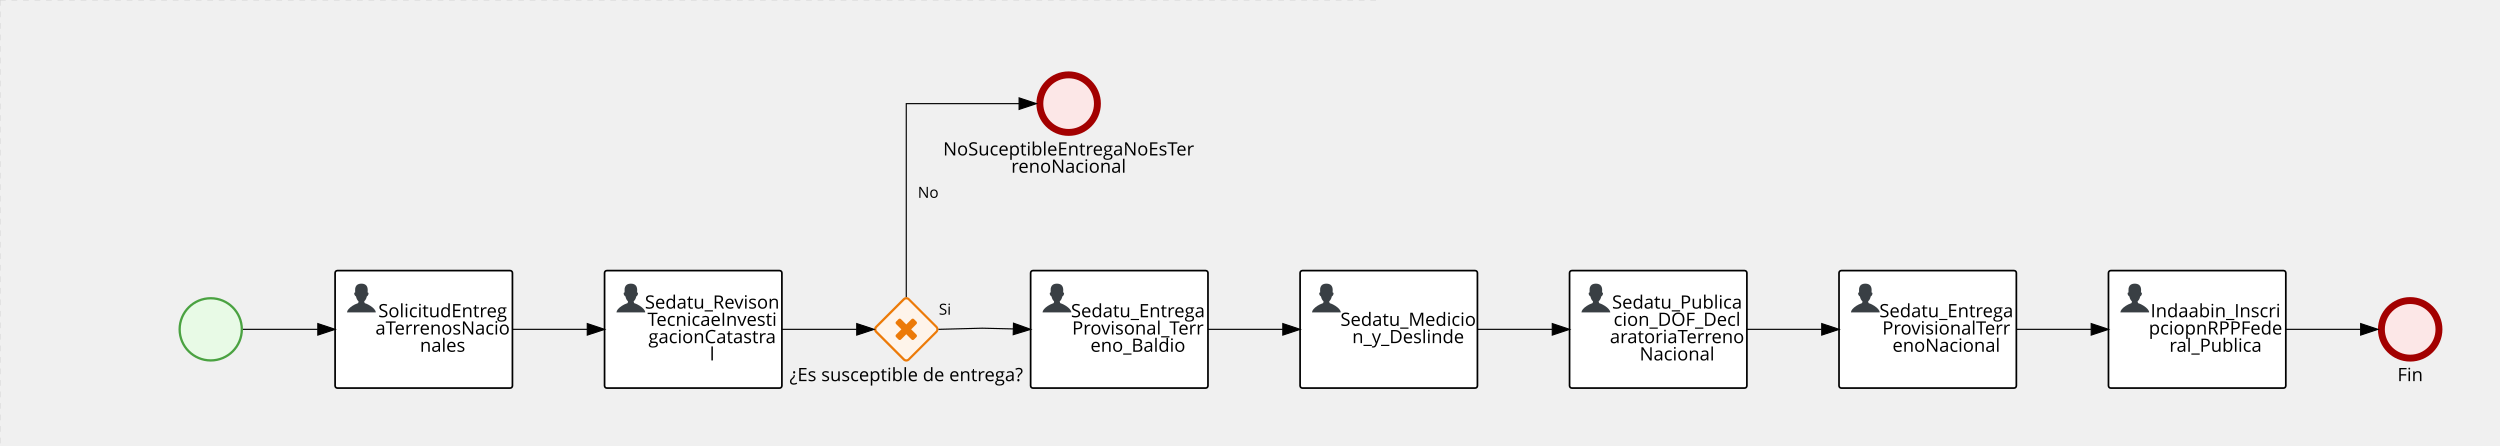
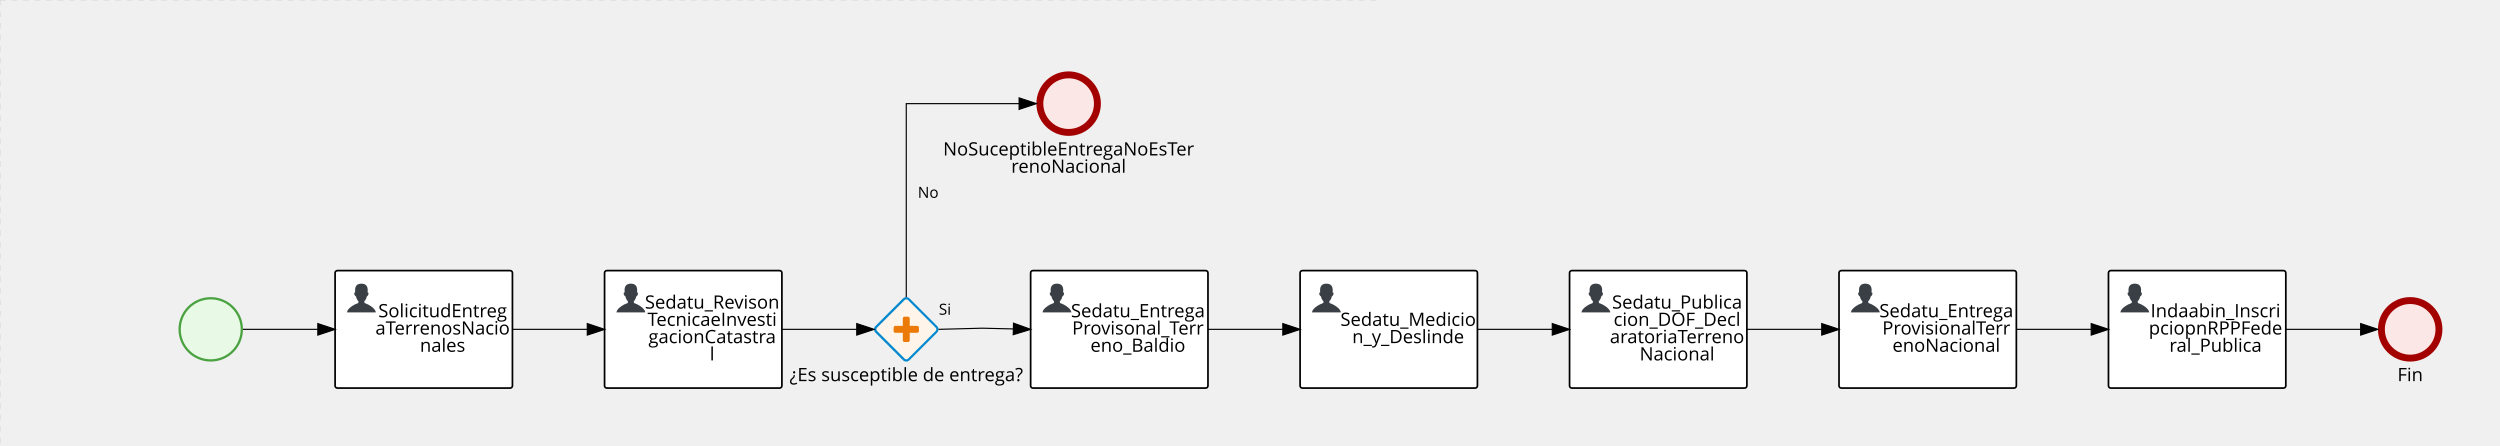
<svg xmlns="http://www.w3.org/2000/svg" version="1.1" width="2171" height="387" viewBox="0 0 2171 387">
  <defs />
  <g transform="matrix(1,0,0,1,0,0)">
    <g>
      <g>
        <g>
          <path fill="none" stroke="#d3d3d3" paint-order="fill stroke markers" d=" M 0 0 L 1200 0" stroke-miterlimit="10" stroke-opacity="0.8" stroke-dasharray="5" />
        </g>
        <g>
          <path fill="none" stroke="#d3d3d3" paint-order="fill stroke markers" d=" M 0 0 L 0 800" stroke-miterlimit="10" stroke-opacity="0.8" stroke-dasharray="5" />
        </g>
      </g>
      <g id="_8FF0A43F-6382-45C9-BA72-5A724DCAC5A2" bpmn2nodeid="_8FF0A43F-6382-45C9-BA72-5A724DCAC5A2" transform="matrix(1,0,0,1,1363,235)">
        <g>
          <path fill="none" stroke="none" />
        </g>
        <g transform="matrix(1,0,0,1,0,0)">
          <path fill="#ffffff" stroke="none" id="_8FF0A43F-6382-45C9-BA72-5A724DCAC5A2?shapeType=BACKGROUND" paint-order="stroke fill markers" d=" M 2 0 L 152 0 L 152 0 A 2 2 0 0 1 154 2 L 154 100 L 154 100 A 2 2 0 0 1 152 102 L 2 102 L 2 102 A 2 2 0 0 1 0 100 L 0 2 L 0 2 A 2 2 0 0 1 2 0 Z" />
        </g>
        <g transform="matrix(1,0,0,1,0,0)">
          <path fill="none" stroke="#000000" id="_8FF0A43F-6382-45C9-BA72-5A724DCAC5A2?shapeType=BORDER&amp;renderType=STROKE" paint-order="fill stroke markers" d=" M 2 0 L 152 0 L 152 0 A 2 2 0 0 1 154 2 L 154 100 L 154 100 A 2 2 0 0 1 152 102 L 2 102 L 2 102 A 2 2 0 0 1 0 100 L 0 2 L 0 2 A 2 2 0 0 1 2 0 Z" stroke-miterlimit="10" stroke-width="1.5" stroke-dasharray="" />
        </g>
        <g>
          <g transform="matrix(0.06,0,0,0.06,9.4,9.4)">
            <g transform="matrix(1,0,0,1,0,0)">
              <path fill="#393f44" stroke="none" id="_8FF0A43F-6382-45C9-BA72-5A724DCAC5A2_task__JrCX__gE2q" paint-order="stroke fill markers" d=" M 0 0 M 16 445.21 C 16 440.869 18.784 431.129 22.001 424.217 C 35.768 394.64 77.283 359.28 129 333.084 C 144.516 325.224 157.347 319.964 167.807 317.174 C 171.932 316.074 175.729 314.414 176.525 313.363 C 178.894 310.234 180.914 302.908 181.727 294.5 L 182.5 286.5 L 178.507 283.455 C 166.303 274.146 154.284 251.678 148.04 226.5 C 145.611 216.707 145.056 215.462 142.984 215.158 C 141.703 214.97 138.083 212.243 134.939 209.099 C 123.233 197.393 116.891 177.376 121.44 166.49 C 123.002 162.751 128.155 159.01 131.75 159.004 C 134.448 159 134.471 158.603 132.914 138.788 C 130.927 113.496 134.279 92.265 143.132 74.076 C 152.232 55.38 167.569 42.882 189.049 36.66 C 210.203 30.532 237.797 30.532 258.951 36.66 C 300.042 48.563 318.958 83.806 314.955 141 C 314.32 150.075 313.624 157.788 313.409 158.14 C 313.194 158.493 314.575 159.073 316.479 159.43 C 328.929 161.766 330.986 177.018 321.496 196.621 C 316.903 206.109 309.357 214.508 304.817 215.185 C 303.023 215.453 302.293 217.146 299.943 226.5 C 296.659 239.567 294.474 245.305 287.948 257.995 C 282.491 268.606 273.035 281.109 268.108 284.229 L 264.871 286.278 L 265.518 292.889 C 266.345 301.33 268.639 309.871 270.877 312.837 C 272.067 314.415 275.002 315.79 280.063 317.139 C 291.069 320.075 303.617 325.274 321 334.102 C 369.815 358.891 410.848 393.758 425.032 422.5 C 429.07 430.682 432 440.232 432 445.21 L 432 448 L 224 448 L 16 448 L 16 445.21 Z" />
            </g>
          </g>
        </g>
        <g transform="matrix(1,0,0,1,4.04,13.68)">
          <g transform="matrix(0.04,0,0,0.04,63.36,69.12)">
            <g transform="matrix(1,0,0,1,0,0)">
              <path fill="none" stroke="none" />
            </g>
            <g transform="matrix(1,0,0,1,0,0)">
              <path fill="none" stroke="none" />
            </g>
          </g>
        </g>
        <g transform="matrix(1,0,0,1,35,21)">
          <text fill="#000000" stroke="none" font-family="Open Sans" font-size="12pt" font-style="normal" font-weight="normal" text-decoration="normal" x="58.355" y="12" text-anchor="middle" dominant-baseline="alphabetic">Sedatu_Publica </text>
          <text fill="#000000" stroke="none" font-family="Open Sans" font-size="12pt" font-style="normal" font-weight="normal" text-decoration="normal" x="58.355" y="27" text-anchor="middle" dominant-baseline="alphabetic"> cion_DOF_Decl </text>
          <text fill="#000000" stroke="none" font-family="Open Sans" font-size="12pt" font-style="normal" font-weight="normal" text-decoration="normal" x="58.355" y="42" text-anchor="middle" dominant-baseline="alphabetic">aratoriaTerreno</text>
          <text fill="#000000" stroke="none" font-family="Open Sans" font-size="12pt" font-style="normal" font-weight="normal" text-decoration="normal" x="58.355" y="57" text-anchor="middle" dominant-baseline="alphabetic">      Nacional      </text>
        </g>
      </g>
      <g id="_F657E1F0-E25D-414C-A22B-355D2860B07C" bpmn2nodeid="_F657E1F0-E25D-414C-A22B-355D2860B07C" transform="matrix(1,0,0,1,900,62)">
        <g>
          <path fill="none" stroke="none" />
        </g>
        <g transform="matrix(0.125,0,0,0.125,0,0)">
          <g transform="matrix(1,0,0,1,0,0)">
            <path fill="#fce7e7" stroke="none" id="_F657E1F0-E25D-414C-A22B-355D2860B07C?shapeType=BACKGROUND" paint-order="stroke fill markers" d=" M 0 0 M 444 224 C 444 263.9 434.2 300.8 414.4 334.5 C 394.7 368.2 368 394.9 334.4 414.5 C 300.8 434.1 263.9 444 224 444 C 184.1 444 147.2 434.2 113.5 414.4 C 79.8 394.7 53.1 368 33.5 334.4 C 13.9 300.8 4 263.9 4 224 C 4 184.1 13.8 147.2 33.6 113.5 C 53.4 79.8 80.1 53.1 113.6 33.5 C 147.1 13.9 184.1 4 224 4 C 263.9 4 300.8 13.8 334.5 33.6 C 368.2 53.4 394.9 80.1 414.5 113.6 C 434.1 147.1 444 184.1 444 224 Z" />
          </g>
          <g>
            <g transform="matrix(1,0,0,1,0,0)">
              <g transform="matrix(1,0,0,1,0,0)">
                <path fill="#a30000" stroke="none" id="_F657E1F0-E25D-414C-A22B-355D2860B07C?shapeType=BORDER&amp;renderType=FILL" paint-order="stroke fill markers" d=" M 0 0 M 224 0 C 100.3 0 0 100.3 0 224 C 0 347.7 100.3 448 224 448 C 347.7 448 448 347.7 448 224 C 448 100.3 347.7 0 224 0 Z M 0 0 M 224 400 C 126.8 400 48 321.2 48 224 C 48 126.8 126.8 48 224 48 C 321.2 48 400 126.8 400 224 C 400 321.2 321.2 400 224 400 Z" />
              </g>
            </g>
          </g>
        </g>
        <g transform="matrix(1,0,0,1,-80.98438,61)">
          <text fill="#000000" stroke="none" font-family="Open Sans" font-size="12pt" font-style="normal" font-weight="normal" text-decoration="normal" x="108.984" y="12" text-anchor="middle" dominant-baseline="alphabetic">NoSuceptibleEntregaNoEsTer</text>
          <text fill="#000000" stroke="none" font-family="Open Sans" font-size="12pt" font-style="normal" font-weight="normal" text-decoration="normal" x="108.984" y="27" text-anchor="middle" dominant-baseline="alphabetic">              renoNacional              </text>
        </g>
      </g>
      <g id="_2652C81C-3B0A-4F57-AE74-74FB26818996" bpmn2nodeid="_2652C81C-3B0A-4F57-AE74-74FB26818996" transform="matrix(1,0,0,1,1831,235)">
        <g>
          <path fill="none" stroke="none" />
        </g>
        <g transform="matrix(1,0,0,1,0,0)">
          <path fill="#ffffff" stroke="none" id="_2652C81C-3B0A-4F57-AE74-74FB26818996?shapeType=BACKGROUND" paint-order="stroke fill markers" d=" M 2 0 L 152 0 L 152 0 A 2 2 0 0 1 154 2 L 154 100 L 154 100 A 2 2 0 0 1 152 102 L 2 102 L 2 102 A 2 2 0 0 1 0 100 L 0 2 L 0 2 A 2 2 0 0 1 2 0 Z" />
        </g>
        <g transform="matrix(1,0,0,1,0,0)">
          <path fill="none" stroke="#000000" id="_2652C81C-3B0A-4F57-AE74-74FB26818996?shapeType=BORDER&amp;renderType=STROKE" paint-order="fill stroke markers" d=" M 2 0 L 152 0 L 152 0 A 2 2 0 0 1 154 2 L 154 100 L 154 100 A 2 2 0 0 1 152 102 L 2 102 L 2 102 A 2 2 0 0 1 0 100 L 0 2 L 0 2 A 2 2 0 0 1 2 0 Z" stroke-miterlimit="10" stroke-width="1.5" stroke-dasharray="" />
        </g>
        <g>
          <g transform="matrix(0.06,0,0,0.06,9.4,9.4)">
            <g transform="matrix(1,0,0,1,0,0)">
              <path fill="#393f44" stroke="none" id="_2652C81C-3B0A-4F57-AE74-74FB26818996_task__JrCX__gE2q" paint-order="stroke fill markers" d=" M 0 0 M 16 445.21 C 16 440.869 18.784 431.129 22.001 424.217 C 35.768 394.64 77.283 359.28 129 333.084 C 144.516 325.224 157.347 319.964 167.807 317.174 C 171.932 316.074 175.729 314.414 176.525 313.363 C 178.894 310.234 180.914 302.908 181.727 294.5 L 182.5 286.5 L 178.507 283.455 C 166.303 274.146 154.284 251.678 148.04 226.5 C 145.611 216.707 145.056 215.462 142.984 215.158 C 141.703 214.97 138.083 212.243 134.939 209.099 C 123.233 197.393 116.891 177.376 121.44 166.49 C 123.002 162.751 128.155 159.01 131.75 159.004 C 134.448 159 134.471 158.603 132.914 138.788 C 130.927 113.496 134.279 92.265 143.132 74.076 C 152.232 55.38 167.569 42.882 189.049 36.66 C 210.203 30.532 237.797 30.532 258.951 36.66 C 300.042 48.563 318.958 83.806 314.955 141 C 314.32 150.075 313.624 157.788 313.409 158.14 C 313.194 158.493 314.575 159.073 316.479 159.43 C 328.929 161.766 330.986 177.018 321.496 196.621 C 316.903 206.109 309.357 214.508 304.817 215.185 C 303.023 215.453 302.293 217.146 299.943 226.5 C 296.659 239.567 294.474 245.305 287.948 257.995 C 282.491 268.606 273.035 281.109 268.108 284.229 L 264.871 286.278 L 265.518 292.889 C 266.345 301.33 268.639 309.871 270.877 312.837 C 272.067 314.415 275.002 315.79 280.063 317.139 C 291.069 320.075 303.617 325.274 321 334.102 C 369.815 358.891 410.848 393.758 425.032 422.5 C 429.07 430.682 432 440.232 432 445.21 L 432 448 L 224 448 L 16 448 L 16 445.21 Z" />
            </g>
          </g>
        </g>
        <g transform="matrix(1,0,0,1,4.04,13.68)">
          <g transform="matrix(0.04,0,0,0.04,63.36,69.12)">
            <g transform="matrix(1,0,0,1,0,0)">
              <path fill="none" stroke="none" />
            </g>
            <g transform="matrix(1,0,0,1,0,0)">
              <path fill="none" stroke="none" />
            </g>
          </g>
        </g>
        <g transform="matrix(1,0,0,1,35,28.5)">
          <text fill="#000000" stroke="none" font-family="Open Sans" font-size="12pt" font-style="normal" font-weight="normal" text-decoration="normal" x="57.965" y="12" text-anchor="middle" dominant-baseline="alphabetic">Indaabin_Inscri </text>
          <text fill="#000000" stroke="none" font-family="Open Sans" font-size="12pt" font-style="normal" font-weight="normal" text-decoration="normal" x="57.965" y="27" text-anchor="middle" dominant-baseline="alphabetic">pciopnRPPFede</text>
          <text fill="#000000" stroke="none" font-family="Open Sans" font-size="12pt" font-style="normal" font-weight="normal" text-decoration="normal" x="57.965" y="42" text-anchor="middle" dominant-baseline="alphabetic">    ral_Publica     </text>
        </g>
      </g>
      <g id="_5F080FB6-3F86-4CF3-AA23-848221DFFB02" bpmn2nodeid="_5F080FB6-3F86-4CF3-AA23-848221DFFB02" transform="matrix(1,0,0,1,2065,258)">
        <g>
          <path fill="none" stroke="none" />
        </g>
        <g transform="matrix(0.125,0,0,0.125,0,0)">
          <g transform="matrix(1,0,0,1,0,0)">
            <path fill="#fce7e7" stroke="none" id="_5F080FB6-3F86-4CF3-AA23-848221DFFB02?shapeType=BACKGROUND" paint-order="stroke fill markers" d=" M 0 0 M 444 224 C 444 263.9 434.2 300.8 414.4 334.5 C 394.7 368.2 368 394.9 334.4 414.5 C 300.8 434.1 263.9 444 224 444 C 184.1 444 147.2 434.2 113.5 414.4 C 79.8 394.7 53.1 368 33.5 334.4 C 13.9 300.8 4 263.9 4 224 C 4 184.1 13.8 147.2 33.6 113.5 C 53.4 79.8 80.1 53.1 113.6 33.5 C 147.1 13.9 184.1 4 224 4 C 263.9 4 300.8 13.8 334.5 33.6 C 368.2 53.4 394.9 80.1 414.5 113.6 C 434.1 147.1 444 184.1 444 224 Z" />
          </g>
          <g>
            <g transform="matrix(1,0,0,1,0,0)">
              <g transform="matrix(1,0,0,1,0,0)">
                <path fill="#a30000" stroke="none" id="_5F080FB6-3F86-4CF3-AA23-848221DFFB02?shapeType=BORDER&amp;renderType=FILL" paint-order="stroke fill markers" d=" M 0 0 M 224 0 C 100.3 0 0 100.3 0 224 C 0 347.7 100.3 448 224 448 C 347.7 448 448 347.7 448 224 C 448 100.3 347.7 0 224 0 Z M 0 0 M 224 400 C 126.8 400 48 321.2 48 224 C 48 126.8 126.8 48 224 48 C 321.2 48 400 126.8 400 224 C 400 321.2 321.2 400 224 400 Z" />
              </g>
            </g>
          </g>
        </g>
        <g transform="matrix(1,0,0,1,16.9375,61)">
          <text fill="#000000" stroke="none" font-family="Open Sans" font-size="12pt" font-style="normal" font-weight="normal" text-decoration="normal" x="11.062" y="12" text-anchor="middle" dominant-baseline="alphabetic">Fin</text>
        </g>
      </g>
      <g id="_A2AA6A26-D961-4B0E-9096-768F3CEE48E3" bpmn2nodeid="_A2AA6A26-D961-4B0E-9096-768F3CEE48E3" transform="matrix(1,0,0,1,525,235)">
        <g>
          <path fill="none" stroke="none" />
        </g>
        <g transform="matrix(1,0,0,1,0,0)">
          <path fill="#ffffff" stroke="none" id="_A2AA6A26-D961-4B0E-9096-768F3CEE48E3?shapeType=BACKGROUND" paint-order="stroke fill markers" d=" M 2 0 L 152 0 L 152 0 A 2 2 0 0 1 154 2 L 154 100 L 154 100 A 2 2 0 0 1 152 102 L 2 102 L 2 102 A 2 2 0 0 1 0 100 L 0 2 L 0 2 A 2 2 0 0 1 2 0 Z" />
        </g>
        <g transform="matrix(1,0,0,1,0,0)">
          <path fill="none" stroke="#000000" id="_A2AA6A26-D961-4B0E-9096-768F3CEE48E3?shapeType=BORDER&amp;renderType=STROKE" paint-order="fill stroke markers" d=" M 2 0 L 152 0 L 152 0 A 2 2 0 0 1 154 2 L 154 100 L 154 100 A 2 2 0 0 1 152 102 L 2 102 L 2 102 A 2 2 0 0 1 0 100 L 0 2 L 0 2 A 2 2 0 0 1 2 0 Z" stroke-miterlimit="10" stroke-width="1.5" stroke-dasharray="" />
        </g>
        <g>
          <g transform="matrix(0.06,0,0,0.06,9.4,9.4)">
            <g transform="matrix(1,0,0,1,0,0)">
              <path fill="#393f44" stroke="none" id="_A2AA6A26-D961-4B0E-9096-768F3CEE48E3_task__JrCX__gE2q" paint-order="stroke fill markers" d=" M 0 0 M 16 445.21 C 16 440.869 18.784 431.129 22.001 424.217 C 35.768 394.64 77.283 359.28 129 333.084 C 144.516 325.224 157.347 319.964 167.807 317.174 C 171.932 316.074 175.729 314.414 176.525 313.363 C 178.894 310.234 180.914 302.908 181.727 294.5 L 182.5 286.5 L 178.507 283.455 C 166.303 274.146 154.284 251.678 148.04 226.5 C 145.611 216.707 145.056 215.462 142.984 215.158 C 141.703 214.97 138.083 212.243 134.939 209.099 C 123.233 197.393 116.891 177.376 121.44 166.49 C 123.002 162.751 128.155 159.01 131.75 159.004 C 134.448 159 134.471 158.603 132.914 138.788 C 130.927 113.496 134.279 92.265 143.132 74.076 C 152.232 55.38 167.569 42.882 189.049 36.66 C 210.203 30.532 237.797 30.532 258.951 36.66 C 300.042 48.563 318.958 83.806 314.955 141 C 314.32 150.075 313.624 157.788 313.409 158.14 C 313.194 158.493 314.575 159.073 316.479 159.43 C 328.929 161.766 330.986 177.018 321.496 196.621 C 316.903 206.109 309.357 214.508 304.817 215.185 C 303.023 215.453 302.293 217.146 299.943 226.5 C 296.659 239.567 294.474 245.305 287.948 257.995 C 282.491 268.606 273.035 281.109 268.108 284.229 L 264.871 286.278 L 265.518 292.889 C 266.345 301.33 268.639 309.871 270.877 312.837 C 272.067 314.415 275.002 315.79 280.063 317.139 C 291.069 320.075 303.617 325.274 321 334.102 C 369.815 358.891 410.848 393.758 425.032 422.5 C 429.07 430.682 432 440.232 432 445.21 L 432 448 L 224 448 L 16 448 L 16 445.21 Z" />
            </g>
          </g>
        </g>
        <g transform="matrix(1,0,0,1,4.04,13.68)">
          <g transform="matrix(0.04,0,0,0.04,63.36,69.12)">
            <g transform="matrix(1,0,0,1,0,0)">
              <path fill="none" stroke="none" />
            </g>
            <g transform="matrix(1,0,0,1,0,0)">
              <path fill="none" stroke="none" />
            </g>
          </g>
        </g>
        <g transform="matrix(1,0,0,1,35,21)">
          <text fill="#000000" stroke="none" font-family="Open Sans" font-size="12pt" font-style="normal" font-weight="normal" text-decoration="normal" x="58.414" y="12" text-anchor="middle" dominant-baseline="alphabetic">Sedatu_Revison</text>
          <text fill="#000000" stroke="none" font-family="Open Sans" font-size="12pt" font-style="normal" font-weight="normal" text-decoration="normal" x="58.414" y="27" text-anchor="middle" dominant-baseline="alphabetic">TecnicaeInvesti </text>
          <text fill="#000000" stroke="none" font-family="Open Sans" font-size="12pt" font-style="normal" font-weight="normal" text-decoration="normal" x="58.414" y="42" text-anchor="middle" dominant-baseline="alphabetic">gacionCatastra </text>
          <text fill="#000000" stroke="none" font-family="Open Sans" font-size="12pt" font-style="normal" font-weight="normal" text-decoration="normal" x="58.414" y="57" text-anchor="middle" dominant-baseline="alphabetic">             l              </text>
        </g>
      </g>
      <g id="_B5F4F070-4E8F-462E-9679-84021734B52C" bpmn2nodeid="_B5F4F070-4E8F-462E-9679-84021734B52C" transform="matrix(1,0,0,1,895,235)">
        <g>
          <path fill="none" stroke="none" />
        </g>
        <g transform="matrix(1,0,0,1,0,0)">
          <path fill="#ffffff" stroke="none" id="_B5F4F070-4E8F-462E-9679-84021734B52C?shapeType=BACKGROUND" paint-order="stroke fill markers" d=" M 2 0 L 152 0 L 152 0 A 2 2 0 0 1 154 2 L 154 100 L 154 100 A 2 2 0 0 1 152 102 L 2 102 L 2 102 A 2 2 0 0 1 0 100 L 0 2 L 0 2 A 2 2 0 0 1 2 0 Z" />
        </g>
        <g transform="matrix(1,0,0,1,0,0)">
          <path fill="none" stroke="#000000" id="_B5F4F070-4E8F-462E-9679-84021734B52C?shapeType=BORDER&amp;renderType=STROKE" paint-order="fill stroke markers" d=" M 2 0 L 152 0 L 152 0 A 2 2 0 0 1 154 2 L 154 100 L 154 100 A 2 2 0 0 1 152 102 L 2 102 L 2 102 A 2 2 0 0 1 0 100 L 0 2 L 0 2 A 2 2 0 0 1 2 0 Z" stroke-miterlimit="10" stroke-width="1.5" stroke-dasharray="" />
        </g>
        <g>
          <g transform="matrix(0.06,0,0,0.06,9.4,9.4)">
            <g transform="matrix(1,0,0,1,0,0)">
              <path fill="#393f44" stroke="none" id="_B5F4F070-4E8F-462E-9679-84021734B52C_task__JrCX__gE2q" paint-order="stroke fill markers" d=" M 0 0 M 16 445.21 C 16 440.869 18.784 431.129 22.001 424.217 C 35.768 394.64 77.283 359.28 129 333.084 C 144.516 325.224 157.347 319.964 167.807 317.174 C 171.932 316.074 175.729 314.414 176.525 313.363 C 178.894 310.234 180.914 302.908 181.727 294.5 L 182.5 286.5 L 178.507 283.455 C 166.303 274.146 154.284 251.678 148.04 226.5 C 145.611 216.707 145.056 215.462 142.984 215.158 C 141.703 214.97 138.083 212.243 134.939 209.099 C 123.233 197.393 116.891 177.376 121.44 166.49 C 123.002 162.751 128.155 159.01 131.75 159.004 C 134.448 159 134.471 158.603 132.914 138.788 C 130.927 113.496 134.279 92.265 143.132 74.076 C 152.232 55.38 167.569 42.882 189.049 36.66 C 210.203 30.532 237.797 30.532 258.951 36.66 C 300.042 48.563 318.958 83.806 314.955 141 C 314.32 150.075 313.624 157.788 313.409 158.14 C 313.194 158.493 314.575 159.073 316.479 159.43 C 328.929 161.766 330.986 177.018 321.496 196.621 C 316.903 206.109 309.357 214.508 304.817 215.185 C 303.023 215.453 302.293 217.146 299.943 226.5 C 296.659 239.567 294.474 245.305 287.948 257.995 C 282.491 268.606 273.035 281.109 268.108 284.229 L 264.871 286.278 L 265.518 292.889 C 266.345 301.33 268.639 309.871 270.877 312.837 C 272.067 314.415 275.002 315.79 280.063 317.139 C 291.069 320.075 303.617 325.274 321 334.102 C 369.815 358.891 410.848 393.758 425.032 422.5 C 429.07 430.682 432 440.232 432 445.21 L 432 448 L 224 448 L 16 448 L 16 445.21 Z" />
            </g>
          </g>
        </g>
        <g transform="matrix(1,0,0,1,4.04,13.68)">
          <g transform="matrix(0.04,0,0,0.04,63.36,69.12)">
            <g transform="matrix(1,0,0,1,0,0)">
              <path fill="none" stroke="none" />
            </g>
            <g transform="matrix(1,0,0,1,0,0)">
              <path fill="none" stroke="none" />
            </g>
          </g>
        </g>
        <g transform="matrix(1,0,0,1,35,28.5)">
          <text fill="#000000" stroke="none" font-family="Open Sans" font-size="12pt" font-style="normal" font-weight="normal" text-decoration="normal" x="58.16" y="12" text-anchor="middle" dominant-baseline="alphabetic">Sedatu_Entrega</text>
          <text fill="#000000" stroke="none" font-family="Open Sans" font-size="12pt" font-style="normal" font-weight="normal" text-decoration="normal" x="58.16" y="27" text-anchor="middle" dominant-baseline="alphabetic">Provisonal_Terr</text>
          <text fill="#000000" stroke="none" font-family="Open Sans" font-size="12pt" font-style="normal" font-weight="normal" text-decoration="normal" x="58.16" y="42" text-anchor="middle" dominant-baseline="alphabetic">    eno_Baldio    </text>
        </g>
      </g>
      <g id="_BD1D2AF8-A295-4450-887F-DDDDDC207F2A" bpmn2nodeid="_BD1D2AF8-A295-4450-887F-DDDDDC207F2A" transform="matrix(1,0,0,1,155,258)">
        <g>
          <path fill="none" stroke="none" />
        </g>
        <g transform="matrix(0.125,0,0,0.125,0,0)">
          <g transform="matrix(1,0,0,1,0,0)">
            <path fill="#e8fae6" stroke="none" id="_BD1D2AF8-A295-4450-887F-DDDDDC207F2A?shapeType=BACKGROUND" paint-order="stroke fill markers" d=" M 0 0 M 444 224 C 444 263.9 434.2 300.8 414.4 334.5 C 394.7 368.2 368 394.9 334.4 414.5 C 300.8 434.1 263.9 444 224 444 C 184.1 444 147.2 434.2 113.5 414.4 C 79.8 394.7 53.1 368 33.5 334.4 C 13.9 300.8 4 263.9 4 224 C 4 184.1 13.8 147.2 33.6 113.5 C 53.4 79.8 80.1 53.1 113.6 33.5 C 147.1 13.9 184.1 4 224 4 C 263.9 4 300.8 13.8 334.5 33.6 C 368.2 53.4 394.9 80.1 414.5 113.6 C 434.1 147.1 444 184.1 444 224 Z" />
          </g>
          <g>
            <g transform="matrix(1,0,0,1,0,0)">
              <g transform="matrix(1,0,0,1,0,0)">
                <path fill="#4aa241" stroke="none" id="_BD1D2AF8-A295-4450-887F-DDDDDC207F2A?shapeType=BORDER&amp;renderType=FILL" paint-order="stroke fill markers" d=" M 0 0 M 224 0 C 100.3 0 0 100.3 0 224 C 0 347.7 100.3 448 224 448 C 347.7 448 448 347.7 448 224 C 448 100.3 347.7 0 224 0 Z M 0 0 M 224 432 C 109.1 432 16 338.9 16 224 C 16 109.1 109.1 16 224 16 C 338.9 16 432 109.1 432 224 C 432 338.9 338.9 432 224 432 Z" />
              </g>
            </g>
          </g>
        </g>
        <g transform="matrix(1,0,0,1,28,61)" />
      </g>
-       <g id="_67E6EC67-04C4-44F7-8063-492E1B0615BB" bpmn2nodeid="_67E6EC67-04C4-44F7-8063-492E1B0615BB" transform="matrix(1,0,0,1,759,258)">
-         <g>
-           <path fill="none" stroke="none" />
-         </g>
-         <g transform="matrix(0.125,0,0,0.125,0,0)">
-           <g transform="matrix(1,0,0,1,0,0)">
-             <path fill="#fef4ea" stroke="none" id="_67E6EC67-04C4-44F7-8063-492E1B0615BB?shapeType=BACKGROUND" paint-order="stroke fill markers" d=" M 0 0 M 224.4 4.3 C 216.4 4.3 208.4 7.3 202.3 13.4 L 13.5 202.2 C 1.3 214.4 1.3 234.2 13.5 246.4 L 202.2 435.1 C 208.3 441.2 216.4 444.2 224.3 444.2 C 232.2 444.2 240.3 441.2 246.4 435.1 L 435.1 246.4 C 447.3 234.2 447.3 214.4 435.1 202.2 L 246.5 13.4 C 240.4 7.3 232.4 4.3 224.4 4.3 L 224.4 4.3 Z" />
-           </g>
-           <g>
-             <g transform="matrix(1,0,0,1,0,0)">
-               <g transform="matrix(1,0,0,1,0,0)">
-                 <path fill="#ec7a08" stroke="none" id="_67E6EC67-04C4-44F7-8063-492E1B0615BB?shapeType=BORDER&amp;renderType=FILL" paint-order="stroke fill markers" d=" M 0 0 M 20.8 212.7 L 213.3 20.2 C 219.6 13.9 229.7 13.9 235.9 20.2 L 428.4 212.7 C 434.7 219 434.7 229.1 428.4 235.3 L 235.9 427.8 C 229.6 434.1 219.5 434.1 213.3 427.8 L 20.8 235.3 C 14.5 229.1 14.5 218.9 20.8 212.7 L 20.8 212.7 Z M 0 0 M 0 224 C 0 232.1 3.1 240.3 9.3 246.5 L 201.5 438.7 C 213.9 451.1 234.1 451.1 246.5 438.7 L 438.7 246.5 C 444.9 240.3 448 232.1 448 224 C 448 215.9 444.9 207.7 438.7 201.5 L 246.5 9.3 C 234.1 -3.1 213.9 -3.1 201.5 9.3 L 9.3 201.5 C 3.1 207.7 0 215.9 0 224 L 0 224 Z" />
-               </g>
-             </g>
-           </g>
-           <g>
-             <g transform="matrix(1,0,0,1,0,0)">
-               <g transform="matrix(1,0,0,1,0,0)">
-                 <path fill="#ec7a08" stroke="none" id="_67E6EC67-04C4-44F7-8063-492E1B0615BB_exclusive" paint-order="stroke fill markers" d=" M 0 0 M 298.2 269.2 C 298.2 272.6 297.1 275.3 294.7 277.7 L 277.7 294.7 C 275.3 297.1 272.6 298.2 269.2 298.2 C 265.8 298.2 263.1 297.1 260.7 294.7 L 224 258 L 187.2 294.8 C 184.8 297.2 182.1 298.3 178.7 298.3 C 175.3 298.3 172.6 297.2 170.2 294.8 L 153.2 277.8 C 150.8 275.4 149.7 272.7 149.7 269.3 C 149.7 265.9 150.8 263.2 153.2 260.8 L 190 224 L 153.2 187.2 C 150.8 184.8 149.7 182 149.7 178.7 C 149.7 175.3 150.8 172.5 153.2 170.2 L 170.2 153.2 C 172.6 150.8 175.3 149.7 178.7 149.7 C 182.1 149.7 184.8 150.8 187.2 153.2 L 224 190 L 260.8 153.2 C 263.2 150.8 265.9 149.7 269.3 149.7 C 272.7 149.7 275.4 150.8 277.8 153.2 L 294.8 170.2 C 297.2 172.5 298.3 175.3 298.3 178.7 C 298.3 182 297.2 184.8 294.8 187.2 L 258 224 L 294.8 260.8 C 297.1 263.1 298.2 265.9 298.2 269.2 Z" />
-               </g>
-             </g>
-           </g>
-         </g>
-         <g transform="matrix(1,0,0,1,-73.41016,61)">
-           <text fill="#000000" stroke="none" font-family="Open Sans" font-size="12pt" font-style="normal" font-weight="normal" text-decoration="normal" x="101.41" y="12" text-anchor="middle" dominant-baseline="alphabetic">¿Es susceptible de entrega?</text>
-         </g>
-       </g>
      <g id="_E7CACB29-BD10-435C-A16A-18ADB375356E" bpmn2nodeid="_E7CACB29-BD10-435C-A16A-18ADB375356E" transform="matrix(1,0,0,1,1129,235)">
        <g>
          <path fill="none" stroke="none" />
        </g>
        <g transform="matrix(1,0,0,1,0,0)">
          <path fill="#ffffff" stroke="none" id="_E7CACB29-BD10-435C-A16A-18ADB375356E?shapeType=BACKGROUND" paint-order="stroke fill markers" d=" M 2 0 L 152 0 L 152 0 A 2 2 0 0 1 154 2 L 154 100 L 154 100 A 2 2 0 0 1 152 102 L 2 102 L 2 102 A 2 2 0 0 1 0 100 L 0 2 L 0 2 A 2 2 0 0 1 2 0 Z" />
        </g>
        <g transform="matrix(1,0,0,1,0,0)">
          <path fill="none" stroke="#000000" id="_E7CACB29-BD10-435C-A16A-18ADB375356E?shapeType=BORDER&amp;renderType=STROKE" paint-order="fill stroke markers" d=" M 2 0 L 152 0 L 152 0 A 2 2 0 0 1 154 2 L 154 100 L 154 100 A 2 2 0 0 1 152 102 L 2 102 L 2 102 A 2 2 0 0 1 0 100 L 0 2 L 0 2 A 2 2 0 0 1 2 0 Z" stroke-miterlimit="10" stroke-width="1.5" stroke-dasharray="" />
        </g>
        <g>
          <g transform="matrix(0.06,0,0,0.06,9.4,9.4)">
            <g transform="matrix(1,0,0,1,0,0)">
              <path fill="#393f44" stroke="none" id="_E7CACB29-BD10-435C-A16A-18ADB375356E_task__JrCX__gE2q" paint-order="stroke fill markers" d=" M 0 0 M 16 445.21 C 16 440.869 18.784 431.129 22.001 424.217 C 35.768 394.64 77.283 359.28 129 333.084 C 144.516 325.224 157.347 319.964 167.807 317.174 C 171.932 316.074 175.729 314.414 176.525 313.363 C 178.894 310.234 180.914 302.908 181.727 294.5 L 182.5 286.5 L 178.507 283.455 C 166.303 274.146 154.284 251.678 148.04 226.5 C 145.611 216.707 145.056 215.462 142.984 215.158 C 141.703 214.97 138.083 212.243 134.939 209.099 C 123.233 197.393 116.891 177.376 121.44 166.49 C 123.002 162.751 128.155 159.01 131.75 159.004 C 134.448 159 134.471 158.603 132.914 138.788 C 130.927 113.496 134.279 92.265 143.132 74.076 C 152.232 55.38 167.569 42.882 189.049 36.66 C 210.203 30.532 237.797 30.532 258.951 36.66 C 300.042 48.563 318.958 83.806 314.955 141 C 314.32 150.075 313.624 157.788 313.409 158.14 C 313.194 158.493 314.575 159.073 316.479 159.43 C 328.929 161.766 330.986 177.018 321.496 196.621 C 316.903 206.109 309.357 214.508 304.817 215.185 C 303.023 215.453 302.293 217.146 299.943 226.5 C 296.659 239.567 294.474 245.305 287.948 257.995 C 282.491 268.606 273.035 281.109 268.108 284.229 L 264.871 286.278 L 265.518 292.889 C 266.345 301.33 268.639 309.871 270.877 312.837 C 272.067 314.415 275.002 315.79 280.063 317.139 C 291.069 320.075 303.617 325.274 321 334.102 C 369.815 358.891 410.848 393.758 425.032 422.5 C 429.07 430.682 432 440.232 432 445.21 L 432 448 L 224 448 L 16 448 L 16 445.21 Z" />
            </g>
          </g>
        </g>
        <g transform="matrix(1,0,0,1,4.04,13.68)">
          <g transform="matrix(0.04,0,0,0.04,63.36,69.12)">
            <g transform="matrix(1,0,0,1,0,0)">
              <path fill="none" stroke="none" />
            </g>
            <g transform="matrix(1,0,0,1,0,0)">
              <path fill="none" stroke="none" />
            </g>
          </g>
        </g>
        <g transform="matrix(1,0,0,1,35,36)">
          <text fill="#000000" stroke="none" font-family="Open Sans" font-size="12pt" font-style="normal" font-weight="normal" text-decoration="normal" x="58.852" y="12" text-anchor="middle" dominant-baseline="alphabetic">Sedatu_Medicio</text>
          <text fill="#000000" stroke="none" font-family="Open Sans" font-size="12pt" font-style="normal" font-weight="normal" text-decoration="normal" x="58.852" y="27" text-anchor="middle" dominant-baseline="alphabetic">  n_y_Deslinde   </text>
        </g>
      </g>
      <g id="_46555990-BA23-4DF4-93FD-519519213578" bpmn2nodeid="_46555990-BA23-4DF4-93FD-519519213578" transform="matrix(1,0,0,1,1597,235)">
        <g>
          <path fill="none" stroke="none" />
        </g>
        <g transform="matrix(1,0,0,1,0,0)">
          <path fill="#ffffff" stroke="none" id="_46555990-BA23-4DF4-93FD-519519213578?shapeType=BACKGROUND" paint-order="stroke fill markers" d=" M 2 0 L 152 0 L 152 0 A 2 2 0 0 1 154 2 L 154 100 L 154 100 A 2 2 0 0 1 152 102 L 2 102 L 2 102 A 2 2 0 0 1 0 100 L 0 2 L 0 2 A 2 2 0 0 1 2 0 Z" />
        </g>
        <g transform="matrix(1,0,0,1,0,0)">
          <path fill="none" stroke="#000000" id="_46555990-BA23-4DF4-93FD-519519213578?shapeType=BORDER&amp;renderType=STROKE" paint-order="fill stroke markers" d=" M 2 0 L 152 0 L 152 0 A 2 2 0 0 1 154 2 L 154 100 L 154 100 A 2 2 0 0 1 152 102 L 2 102 L 2 102 A 2 2 0 0 1 0 100 L 0 2 L 0 2 A 2 2 0 0 1 2 0 Z" stroke-miterlimit="10" stroke-width="1.5" stroke-dasharray="" />
        </g>
        <g>
          <g transform="matrix(0.06,0,0,0.06,9.4,9.4)">
            <g transform="matrix(1,0,0,1,0,0)">
              <path fill="#393f44" stroke="none" id="_46555990-BA23-4DF4-93FD-519519213578_task__JrCX__gE2q" paint-order="stroke fill markers" d=" M 0 0 M 16 445.21 C 16 440.869 18.784 431.129 22.001 424.217 C 35.768 394.64 77.283 359.28 129 333.084 C 144.516 325.224 157.347 319.964 167.807 317.174 C 171.932 316.074 175.729 314.414 176.525 313.363 C 178.894 310.234 180.914 302.908 181.727 294.5 L 182.5 286.5 L 178.507 283.455 C 166.303 274.146 154.284 251.678 148.04 226.5 C 145.611 216.707 145.056 215.462 142.984 215.158 C 141.703 214.97 138.083 212.243 134.939 209.099 C 123.233 197.393 116.891 177.376 121.44 166.49 C 123.002 162.751 128.155 159.01 131.75 159.004 C 134.448 159 134.471 158.603 132.914 138.788 C 130.927 113.496 134.279 92.265 143.132 74.076 C 152.232 55.38 167.569 42.882 189.049 36.66 C 210.203 30.532 237.797 30.532 258.951 36.66 C 300.042 48.563 318.958 83.806 314.955 141 C 314.32 150.075 313.624 157.788 313.409 158.14 C 313.194 158.493 314.575 159.073 316.479 159.43 C 328.929 161.766 330.986 177.018 321.496 196.621 C 316.903 206.109 309.357 214.508 304.817 215.185 C 303.023 215.453 302.293 217.146 299.943 226.5 C 296.659 239.567 294.474 245.305 287.948 257.995 C 282.491 268.606 273.035 281.109 268.108 284.229 L 264.871 286.278 L 265.518 292.889 C 266.345 301.33 268.639 309.871 270.877 312.837 C 272.067 314.415 275.002 315.79 280.063 317.139 C 291.069 320.075 303.617 325.274 321 334.102 C 369.815 358.891 410.848 393.758 425.032 422.5 C 429.07 430.682 432 440.232 432 445.21 L 432 448 L 224 448 L 16 448 L 16 445.21 Z" />
            </g>
          </g>
        </g>
        <g transform="matrix(1,0,0,1,4.04,13.68)">
          <g transform="matrix(0.04,0,0,0.04,63.36,69.12)">
            <g transform="matrix(1,0,0,1,0,0)">
              <path fill="none" stroke="none" />
            </g>
            <g transform="matrix(1,0,0,1,0,0)">
              <path fill="none" stroke="none" />
            </g>
          </g>
        </g>
        <g transform="matrix(1,0,0,1,35,28.5)">
          <text fill="#000000" stroke="none" font-family="Open Sans" font-size="12pt" font-style="normal" font-weight="normal" text-decoration="normal" x="58.16" y="12" text-anchor="middle" dominant-baseline="alphabetic">Sedatu_Entrega</text>
          <text fill="#000000" stroke="none" font-family="Open Sans" font-size="12pt" font-style="normal" font-weight="normal" text-decoration="normal" x="58.16" y="27" text-anchor="middle" dominant-baseline="alphabetic">ProvisionalTerr </text>
          <text fill="#000000" stroke="none" font-family="Open Sans" font-size="12pt" font-style="normal" font-weight="normal" text-decoration="normal" x="58.16" y="42" text-anchor="middle" dominant-baseline="alphabetic">  enoNacional   </text>
        </g>
      </g>
      <g id="_C1A7E222-AB9D-4696-9E21-A1FD12459640" bpmn2nodeid="_C1A7E222-AB9D-4696-9E21-A1FD12459640" transform="matrix(1,0,0,1,291,235)">
        <g>
          <path fill="none" stroke="none" />
        </g>
        <g transform="matrix(1,0,0,1,0,0)">
          <path fill="#ffffff" stroke="none" id="_C1A7E222-AB9D-4696-9E21-A1FD12459640?shapeType=BACKGROUND" paint-order="stroke fill markers" d=" M 2 0 L 152 0 L 152 0 A 2 2 0 0 1 154 2 L 154 100 L 154 100 A 2 2 0 0 1 152 102 L 2 102 L 2 102 A 2 2 0 0 1 0 100 L 0 2 L 0 2 A 2 2 0 0 1 2 0 Z" />
        </g>
        <g transform="matrix(1,0,0,1,0,0)">
          <path fill="none" stroke="#000000" id="_C1A7E222-AB9D-4696-9E21-A1FD12459640?shapeType=BORDER&amp;renderType=STROKE" paint-order="fill stroke markers" d=" M 2 0 L 152 0 L 152 0 A 2 2 0 0 1 154 2 L 154 100 L 154 100 A 2 2 0 0 1 152 102 L 2 102 L 2 102 A 2 2 0 0 1 0 100 L 0 2 L 0 2 A 2 2 0 0 1 2 0 Z" stroke-miterlimit="10" stroke-width="1.5" stroke-dasharray="" />
        </g>
        <g>
          <g transform="matrix(0.06,0,0,0.06,9.4,9.4)">
            <g transform="matrix(1,0,0,1,0,0)">
              <path fill="#393f44" stroke="none" id="_C1A7E222-AB9D-4696-9E21-A1FD12459640_task__JrCX__gE2q" paint-order="stroke fill markers" d=" M 0 0 M 16 445.21 C 16 440.869 18.784 431.129 22.001 424.217 C 35.768 394.64 77.283 359.28 129 333.084 C 144.516 325.224 157.347 319.964 167.807 317.174 C 171.932 316.074 175.729 314.414 176.525 313.363 C 178.894 310.234 180.914 302.908 181.727 294.5 L 182.5 286.5 L 178.507 283.455 C 166.303 274.146 154.284 251.678 148.04 226.5 C 145.611 216.707 145.056 215.462 142.984 215.158 C 141.703 214.97 138.083 212.243 134.939 209.099 C 123.233 197.393 116.891 177.376 121.44 166.49 C 123.002 162.751 128.155 159.01 131.75 159.004 C 134.448 159 134.471 158.603 132.914 138.788 C 130.927 113.496 134.279 92.265 143.132 74.076 C 152.232 55.38 167.569 42.882 189.049 36.66 C 210.203 30.532 237.797 30.532 258.951 36.66 C 300.042 48.563 318.958 83.806 314.955 141 C 314.32 150.075 313.624 157.788 313.409 158.14 C 313.194 158.493 314.575 159.073 316.479 159.43 C 328.929 161.766 330.986 177.018 321.496 196.621 C 316.903 206.109 309.357 214.508 304.817 215.185 C 303.023 215.453 302.293 217.146 299.943 226.5 C 296.659 239.567 294.474 245.305 287.948 257.995 C 282.491 268.606 273.035 281.109 268.108 284.229 L 264.871 286.278 L 265.518 292.889 C 266.345 301.33 268.639 309.871 270.877 312.837 C 272.067 314.415 275.002 315.79 280.063 317.139 C 291.069 320.075 303.617 325.274 321 334.102 C 369.815 358.891 410.848 393.758 425.032 422.5 C 429.07 430.682 432 440.232 432 445.21 L 432 448 L 224 448 L 16 448 L 16 445.21 Z" />
            </g>
          </g>
        </g>
        <g transform="matrix(1,0,0,1,4.04,13.68)">
          <g transform="matrix(0.04,0,0,0.04,63.36,69.12)">
            <g transform="matrix(1,0,0,1,0,0)">
              <path fill="none" stroke="none" />
            </g>
            <g transform="matrix(1,0,0,1,0,0)">
              <path fill="none" stroke="none" />
            </g>
          </g>
        </g>
        <g transform="matrix(1,0,0,1,35,28.5)">
          <text fill="#000000" stroke="none" font-family="Open Sans" font-size="12pt" font-style="normal" font-weight="normal" text-decoration="normal" x="58.367" y="12" text-anchor="middle" dominant-baseline="alphabetic">SolicitudEntreg </text>
          <text fill="#000000" stroke="none" font-family="Open Sans" font-size="12pt" font-style="normal" font-weight="normal" text-decoration="normal" x="58.367" y="27" text-anchor="middle" dominant-baseline="alphabetic">aTerrenosNacio</text>
          <text fill="#000000" stroke="none" font-family="Open Sans" font-size="12pt" font-style="normal" font-weight="normal" text-decoration="normal" x="58.367" y="42" text-anchor="middle" dominant-baseline="alphabetic">         nales          </text>
        </g>
      </g>
      <g id="_4F758E74-10E8-4F3E-A1BE-51618BF79261" bpmn2nodeid="_4F758E74-10E8-4F3E-A1BE-51618BF79261">
        <g>
          <path fill="none" stroke="#000000" paint-order="fill stroke markers" d=" M 211 286 L 276 286" stroke-miterlimit="10" stroke-dasharray="" />
        </g>
        <g transform="matrix(1,0,0,1,211,286)" />
        <g transform="matrix(6.123233995736766e-17,1,-1,6.123233995736766e-17,291,281)">
          <path fill="#000000" stroke="#000000" paint-order="fill stroke markers" d=" M 10 15 L 0 15 L 5 0 Z" stroke-miterlimit="10" stroke-dasharray="" />
        </g>
        <g transform="matrix(1,0,0,1,211,276)" />
      </g>
      <g id="_257670AB-9712-44E4-BC0F-1A981BE80758" bpmn2nodeid="_257670AB-9712-44E4-BC0F-1A981BE80758">
        <g>
          <path fill="none" stroke="#000000" paint-order="fill stroke markers" d=" M 445 286 L 510 286" stroke-miterlimit="10" stroke-dasharray="" />
        </g>
        <g transform="matrix(1,0,0,1,445,286)" />
        <g transform="matrix(6.123233995736766e-17,1,-1,6.123233995736766e-17,525,281)">
          <path fill="#000000" stroke="#000000" paint-order="fill stroke markers" d=" M 10 15 L 0 15 L 5 0 Z" stroke-miterlimit="10" stroke-dasharray="" />
        </g>
        <g transform="matrix(1,0,0,1,445,276)" />
-       </g>
-       <g id="_77CBC5D1-3ADE-4B9D-A442-46ECFEF63941" bpmn2nodeid="_77CBC5D1-3ADE-4B9D-A442-46ECFEF63941">
-         <g>
-           <path fill="none" stroke="#000000" paint-order="fill stroke markers" d=" M 679 286 L 744 286" stroke-miterlimit="10" stroke-dasharray="" />
-         </g>
-         <g transform="matrix(1,0,0,1,679,286)" />
-         <g transform="matrix(6.123233995736766e-17,1,-1,6.123233995736766e-17,759,281)">
-           <path fill="#000000" stroke="#000000" paint-order="fill stroke markers" d=" M 10 15 L 0 15 L 5 0 Z" stroke-miterlimit="10" stroke-dasharray="" />
-         </g>
-         <g transform="matrix(1,0,0,1,679,276)" />
-       </g>
-       <g id="_130EA982-4060-4CBB-BDD0-5EA55039CDBF" bpmn2nodeid="_130EA982-4060-4CBB-BDD0-5EA55039CDBF">
-         <g>
-           <path fill="none" stroke="#000000" paint-order="fill stroke markers" d=" M 787 258 L 787 90 L 885 90" stroke-miterlimit="10" stroke-dasharray="" />
-         </g>
-         <g transform="matrix(1,0,0,1,787,258)" />
-         <g transform="matrix(6.123233995736766e-17,1,-1,6.123233995736766e-17,900,85)">
-           <path fill="#000000" stroke="#000000" paint-order="fill stroke markers" d=" M 10 15 L 0 15 L 5 0 Z" stroke-miterlimit="10" stroke-dasharray="" />
-         </g>
-         <g transform="matrix(1,0,0,1,797,163)">
-           <text fill="#000000" stroke="none" font-family="Open Sans" font-size="10pt" font-style="normal" font-weight="normal" text-decoration="normal" x="0" y="8.8" text-anchor="start" dominant-baseline="alphabetic">No                                           </text>
-         </g>
-       </g>
-       <g id="_EBDE0DC5-5622-4D78-8DD5-76DB6A95652A" bpmn2nodeid="_EBDE0DC5-5622-4D78-8DD5-76DB6A95652A">
-         <g>
-           <path fill="none" stroke="#000000" paint-order="fill stroke markers" d=" M 815 286 L 853 285 L 880.004 285.643" stroke-miterlimit="10" stroke-dasharray="" />
-         </g>
-         <g transform="matrix(1,0,0,1,815,286)" />
-         <g transform="matrix(-0.02380278,0.9997167,-0.9997167,-0.02380278,895.119,281.0014)">
-           <path fill="#000000" stroke="#000000" paint-order="fill stroke markers" d=" M 10 15 L 0 15 L 5 0 Z" stroke-miterlimit="10" stroke-dasharray="" />
-         </g>
-         <g transform="matrix(1,0,0,1,815.2631,264.5035)">
-           <text fill="#000000" stroke="none" font-family="Open Sans" font-size="10pt" font-style="normal" font-weight="normal" text-decoration="normal" x="0" y="8.8" text-anchor="start" dominant-baseline="alphabetic">Si        </text>
-         </g>
      </g>
      <g id="_AE5C3344-8FDD-4492-AB14-617A3BBB9AD2" bpmn2nodeid="_AE5C3344-8FDD-4492-AB14-617A3BBB9AD2">
        <g>
          <path fill="none" stroke="#000000" paint-order="fill stroke markers" d=" M 1049 286 L 1114 286" stroke-miterlimit="10" stroke-dasharray="" />
        </g>
        <g transform="matrix(1,0,0,1,1049,286)" />
        <g transform="matrix(6.123233995736766e-17,1,-1,6.123233995736766e-17,1129,281)">
          <path fill="#000000" stroke="#000000" paint-order="fill stroke markers" d=" M 10 15 L 0 15 L 5 0 Z" stroke-miterlimit="10" stroke-dasharray="" />
        </g>
        <g transform="matrix(1,0,0,1,1049,276)" />
      </g>
      <g id="_56CBB2CD-26D1-4CE8-B54A-29FD3BC16176" bpmn2nodeid="_56CBB2CD-26D1-4CE8-B54A-29FD3BC16176">
        <g>
          <path fill="none" stroke="#000000" paint-order="fill stroke markers" d=" M 1283 286 L 1348 286" stroke-miterlimit="10" stroke-dasharray="" />
        </g>
        <g transform="matrix(1,0,0,1,1283,286)" />
        <g transform="matrix(6.123233995736766e-17,1,-1,6.123233995736766e-17,1363,281)">
          <path fill="#000000" stroke="#000000" paint-order="fill stroke markers" d=" M 10 15 L 0 15 L 5 0 Z" stroke-miterlimit="10" stroke-dasharray="" />
        </g>
        <g transform="matrix(1,0,0,1,1283,276)" />
      </g>
      <g id="_9954FA6A-EFA4-4B48-A5A9-50F8D56FA501" bpmn2nodeid="_9954FA6A-EFA4-4B48-A5A9-50F8D56FA501">
        <g>
          <path fill="none" stroke="#000000" paint-order="fill stroke markers" d=" M 1517 286 L 1582 286" stroke-miterlimit="10" stroke-dasharray="" />
        </g>
        <g transform="matrix(1,0,0,1,1517,286)" />
        <g transform="matrix(6.123233995736766e-17,1,-1,6.123233995736766e-17,1597,281)">
          <path fill="#000000" stroke="#000000" paint-order="fill stroke markers" d=" M 10 15 L 0 15 L 5 0 Z" stroke-miterlimit="10" stroke-dasharray="" />
        </g>
        <g transform="matrix(1,0,0,1,1517,276)" />
      </g>
      <g id="_0AA0940E-70AF-49F8-8820-7DB1D77F245C" bpmn2nodeid="_0AA0940E-70AF-49F8-8820-7DB1D77F245C">
        <g>
          <path fill="none" stroke="#000000" paint-order="fill stroke markers" d=" M 1751 286 L 1816 286" stroke-miterlimit="10" stroke-dasharray="" />
        </g>
        <g transform="matrix(1,0,0,1,1751,286)" />
        <g transform="matrix(6.123233995736766e-17,1,-1,6.123233995736766e-17,1831,281)">
          <path fill="#000000" stroke="#000000" paint-order="fill stroke markers" d=" M 10 15 L 0 15 L 5 0 Z" stroke-miterlimit="10" stroke-dasharray="" />
        </g>
        <g transform="matrix(1,0,0,1,1751,276)" />
      </g>
      <g id="_A533F5F7-9F61-4E61-B9F8-3EC7A131E10C" bpmn2nodeid="_A533F5F7-9F61-4E61-B9F8-3EC7A131E10C">
        <g>
          <path fill="none" stroke="#000000" paint-order="fill stroke markers" d=" M 1985 286 L 2050 286" stroke-miterlimit="10" stroke-dasharray="" />
        </g>
        <g transform="matrix(1,0,0,1,1985,286)" />
        <g transform="matrix(6.123233995736766e-17,1,-1,6.123233995736766e-17,2065,281)">
          <path fill="#000000" stroke="#000000" paint-order="fill stroke markers" d=" M 10 15 L 0 15 L 5 0 Z" stroke-miterlimit="10" stroke-dasharray="" />
        </g>
        <g transform="matrix(1,0,0,1,1985,276)" />
      </g>
      <g transform="matrix(1,0,0,1,1363,235)" />
      <g transform="matrix(1,0,0,1,900,62)" />
      <g transform="matrix(1,0,0,1,1831,235)" />
      <g transform="matrix(1,0,0,1,2065,258)" />
      <g transform="matrix(1,0,0,1,525,235)" />
      <g transform="matrix(1,0,0,1,895,235)" />
      <g transform="matrix(1,0,0,1,155,258)" />
-       <g transform="matrix(1,0,0,1,759,258)" />
      <g transform="matrix(1,0,0,1,1129,235)" />
      <g transform="matrix(1,0,0,1,1597,235)" />
      <g transform="matrix(1,0,0,1,291,235)" />
+       <g id="_67E6EC67-04C4-44F7-8063-492E1B0615BB" bpmn2nodeid="_67E6EC67-04C4-44F7-8063-492E1B0615BB" transform="matrix(1,0,0,1,759,258)">
+         <g>
+           <path fill="none" stroke="none" />
+         </g>
+         <g transform="matrix(0.125,0,0,0.125,0,0)">
+           <g transform="matrix(1,0,0,1,0,0)">
+             <path fill="#fef4ea" stroke="none" id="_67E6EC67-04C4-44F7-8063-492E1B0615BB?shapeType=BACKGROUND" paint-order="stroke fill markers" d=" M 0 0 M 224.4 4.3 C 216.4 4.3 208.4 7.3 202.3 13.4 L 13.5 202.2 C 1.3 214.4 1.3 234.2 13.5 246.4 L 202.2 435.1 C 208.3 441.2 216.4 444.2 224.3 444.2 C 232.2 444.2 240.3 441.2 246.4 435.1 L 435.1 246.4 C 447.3 234.2 447.3 214.4 435.1 202.2 L 246.5 13.4 C 240.4 7.3 232.4 4.3 224.4 4.3 L 224.4 4.3 Z" />
+           </g>
+           <g>
+             <g transform="matrix(1,0,0,1,0,0)">
+               <g transform="matrix(1,0,0,1,0,0)">
+                 <path fill="rgb(0,136,206)" stroke="none" id="_67E6EC67-04C4-44F7-8063-492E1B0615BB?shapeType=BORDER&amp;renderType=FILL" paint-order="stroke fill markers" d=" M 0 0 M 20.8 212.7 L 213.3 20.2 C 219.6 13.9 229.7 13.9 235.9 20.2 L 428.4 212.7 C 434.7 219 434.7 229.1 428.4 235.3 L 235.9 427.8 C 229.6 434.1 219.5 434.1 213.3 427.8 L 20.8 235.3 C 14.5 229.1 14.5 218.9 20.8 212.7 L 20.8 212.7 Z M 0 0 M 0 224 C 0 232.1 3.1 240.3 9.3 246.5 L 201.5 438.7 C 213.9 451.1 234.1 451.1 246.5 438.7 L 438.7 246.5 C 444.9 240.3 448 232.1 448 224 C 448 215.9 444.9 207.7 438.7 201.5 L 246.5 9.3 C 234.1 -3.1 213.9 -3.1 201.5 9.3 L 9.3 201.5 C 3.1 207.7 0 215.9 0 224 L 0 224 Z" />
+               </g>
+             </g>
+           </g>
+           <g>
+             <g transform="matrix(1,0,0,1,0,0)">
+               <g transform="matrix(1,0,0,1,0,0)">
+                 <path fill="#ec7a08" stroke="none" id="_67E6EC67-04C4-44F7-8063-492E1B0615BB_parallel" paint-order="stroke fill markers" d=" M 0 0 M 312 212 L 312 236 C 312 239.4 310.9 242.1 308.5 244.5 C 306.1 246.9 303.4 248 300 248 L 248 248 L 248 300 C 248 303.4 246.9 306.1 244.5 308.5 C 242.1 310.9 239.4 312 236 312 L 212 312 C 208.6 312 205.9 310.9 203.5 308.5 C 201.1 306.1 200 303.4 200 300 L 200 248 L 148 248 C 144.6 248 141.9 246.9 139.5 244.5 C 137.1 242.1 136 239.4 136 236 L 136 212 C 136 208.6 137.1 205.9 139.5 203.5 C 141.9 201.1 144.6 200 148 200 L 200 200 L 200 148 C 200 144.6 201.1 141.9 203.5 139.5 C 205.9 137.1 208.6 136 212 136 L 236 136 C 239.4 136 242.1 137.1 244.5 139.5 C 246.9 141.9 248 144.6 248 148 L 248 200 L 300 200 C 303.4 200 306.1 201.1 308.5 203.5 C 310.9 205.9 312 208.6 312 212 Z" />
+               </g>
+             </g>
+           </g>
+         </g>
+         <g transform="matrix(1,0,0,1,-73.41016,61)">
+           <text fill="#000000" stroke="none" font-family="Open Sans" font-size="12pt" font-style="normal" font-weight="normal" text-decoration="normal" x="101.41" y="12" text-anchor="middle" dominant-baseline="alphabetic">¿Es susceptible de entrega?</text>
+         </g>
+       </g>
+       <g id="_77CBC5D1-3ADE-4B9D-A442-46ECFEF63941" bpmn2nodeid="_77CBC5D1-3ADE-4B9D-A442-46ECFEF63941">
+         <g>
+           <path fill="none" stroke="#000000" paint-order="fill stroke markers" d=" M 679 286 L 744 286" stroke-miterlimit="10" stroke-dasharray="" />
+         </g>
+         <g transform="matrix(1,0,0,1,679,286)" />
+         <g transform="matrix(6.123233995736766e-17,1,-1,6.123233995736766e-17,759,281)">
+           <path fill="#000000" stroke="#000000" paint-order="fill stroke markers" d=" M 10 15 L 0 15 L 5 0 Z" stroke-miterlimit="10" stroke-dasharray="" />
+         </g>
+         <g transform="matrix(1,0,0,1,679,276)" />
+       </g>
+       <g id="_130EA982-4060-4CBB-BDD0-5EA55039CDBF" bpmn2nodeid="_130EA982-4060-4CBB-BDD0-5EA55039CDBF">
+         <g>
+           <path fill="none" stroke="#000000" paint-order="fill stroke markers" d=" M 787 258 L 787 90 L 885 90" stroke-miterlimit="10" stroke-dasharray="" />
+         </g>
+         <g transform="matrix(1,0,0,1,787,258)" />
+         <g transform="matrix(6.123233995736766e-17,1,-1,6.123233995736766e-17,900,85)">
+           <path fill="#000000" stroke="#000000" paint-order="fill stroke markers" d=" M 10 15 L 0 15 L 5 0 Z" stroke-miterlimit="10" stroke-dasharray="" />
+         </g>
+         <g transform="matrix(1,0,0,1,797,163)">
+           <text fill="#000000" stroke="none" font-family="Open Sans" font-size="10pt" font-style="normal" font-weight="normal" text-decoration="normal" x="0" y="8.8" text-anchor="start" dominant-baseline="alphabetic">No                                           </text>
+         </g>
+       </g>
+       <g id="_EBDE0DC5-5622-4D78-8DD5-76DB6A95652A" bpmn2nodeid="_EBDE0DC5-5622-4D78-8DD5-76DB6A95652A">
+         <g>
+           <path fill="none" stroke="#000000" paint-order="fill stroke markers" d=" M 815 286 L 853 285 L 880.004 285.643" stroke-miterlimit="10" stroke-dasharray="" />
+         </g>
+         <g transform="matrix(1,0,0,1,815,286)" />
+         <g transform="matrix(-0.02380278,0.9997167,-0.9997167,-0.02380278,895.119,281.0014)">
+           <path fill="#000000" stroke="#000000" paint-order="fill stroke markers" d=" M 10 15 L 0 15 L 5 0 Z" stroke-miterlimit="10" stroke-dasharray="" />
+         </g>
+         <g transform="matrix(1,0,0,1,815.2631,264.5035)">
+           <text fill="#000000" stroke="none" font-family="Open Sans" font-size="10pt" font-style="normal" font-weight="normal" text-decoration="normal" x="0" y="8.8" text-anchor="start" dominant-baseline="alphabetic">Si        </text>
+         </g>
+       </g>
+       <g transform="matrix(1,0,0,1,759,258)" />
    </g>
  </g>
</svg>
